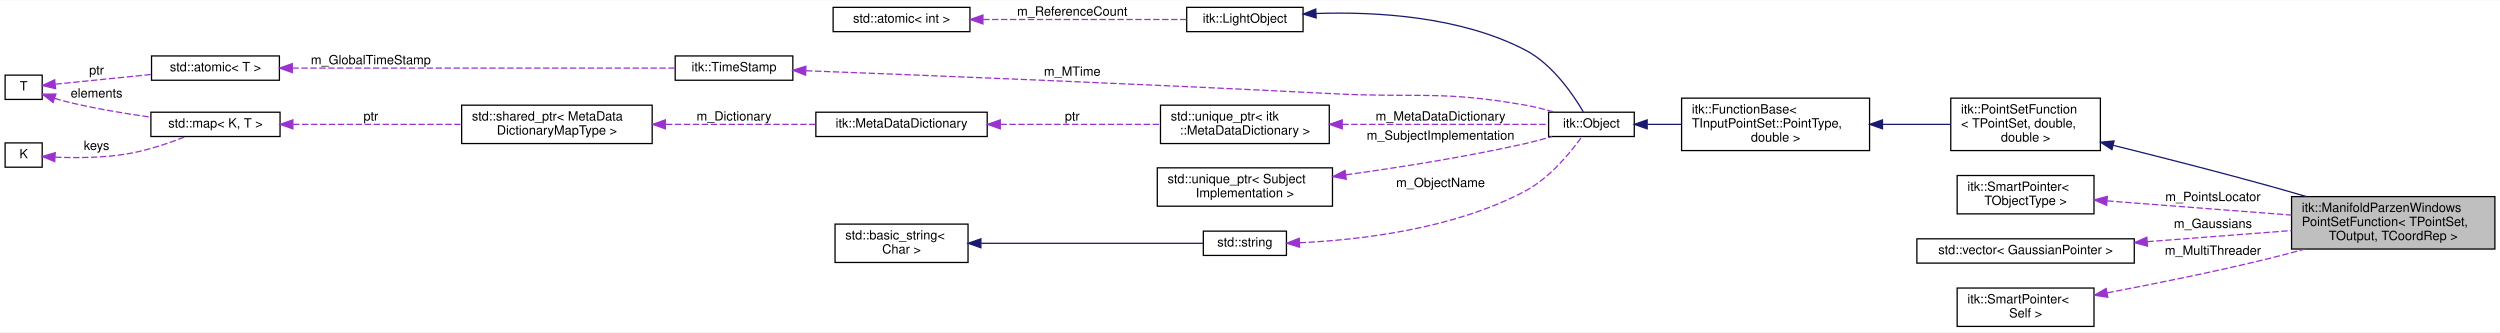
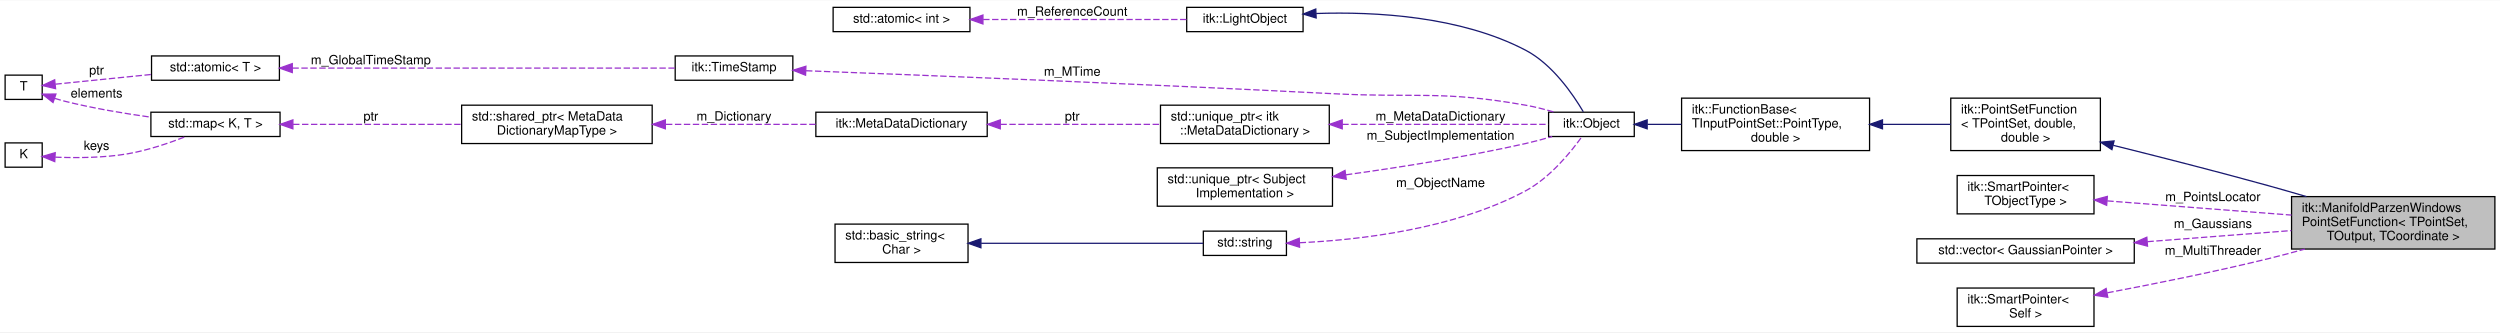
<svg xmlns="http://www.w3.org/2000/svg" xmlns:xlink="http://www.w3.org/1999/xlink" width="1955pt" height="260pt" viewBox="0.00 0.00 1955.00 259.50">
  <g id="graph0" class="graph" transform="scale(1 1) rotate(0) translate(4 255.5)">
    <polygon fill="white" stroke="transparent" points="-4,4 -4,-255.5 1951,-255.5 1951,4 -4,4" />
    <g id="node1" class="node">
      <g id="a_node1">
        <a xlink:title="Point set function based on n-dimensional parzen windowing.">
          <polygon fill="#bfbfbf" stroke="black" points="1788,-61 1788,-102 1947,-102 1947,-61 1788,-61" />
          <text text-anchor="start" x="1796" y="-90" font-family="Helvetica,sans-Serif" font-size="10.00">itk::ManifoldParzenWindows</text>
          <text text-anchor="start" x="1796" y="-79" font-family="Helvetica,sans-Serif" font-size="10.00">PointSetFunction&lt; TPointSet,</text>
-           <text text-anchor="middle" x="1867.5" y="-68" font-family="Helvetica,sans-Serif" font-size="10.00"> TOutput, TCoordRep &gt;</text>
+           <text text-anchor="middle" x="1867.5" y="-68" font-family="Helvetica,sans-Serif" font-size="10.00"> TOutput, TCoordinate &gt;</text>
        </a>
      </g>
    </g>
    <g id="node2" class="node">
      <g id="a_node2">
        <a xlink:href="classitk_1_1PointSetFunction.html" target="_top" xlink:title=" ">
          <polygon fill="white" stroke="black" points="1521.5,-138 1521.5,-179 1638.5,-179 1638.5,-138 1521.5,-138" />
          <text text-anchor="start" x="1529.5" y="-167" font-family="Helvetica,sans-Serif" font-size="10.00">itk::PointSetFunction</text>
          <text text-anchor="start" x="1529.5" y="-156" font-family="Helvetica,sans-Serif" font-size="10.00">&lt; TPointSet, double,</text>
          <text text-anchor="middle" x="1580" y="-145" font-family="Helvetica,sans-Serif" font-size="10.00"> double &gt;</text>
        </a>
      </g>
    </g>
    <g id="edge1" class="edge">
      <path fill="none" stroke="midnightblue" d="M1648.59,-142.09C1684.72,-133.12 1729.89,-121.61 1770,-110.5 1779.61,-107.84 1789.72,-104.92 1799.64,-102" />
      <polygon fill="midnightblue" stroke="midnightblue" points="1647.52,-138.74 1638.66,-144.54 1649.2,-145.54 1647.52,-138.74" />
    </g>
    <g id="node3" class="node">
      <g id="a_node3">
        <a xlink:href="classitk_1_1FunctionBase.html" target="_top" xlink:title=" ">
          <polygon fill="white" stroke="black" points="1311,-138 1311,-179 1458,-179 1458,-138 1311,-138" />
          <text text-anchor="start" x="1319" y="-167" font-family="Helvetica,sans-Serif" font-size="10.00">itk::FunctionBase&lt;</text>
          <text text-anchor="start" x="1319" y="-156" font-family="Helvetica,sans-Serif" font-size="10.00"> TInputPointSet::PointType,</text>
          <text text-anchor="middle" x="1384.5" y="-145" font-family="Helvetica,sans-Serif" font-size="10.00"> double &gt;</text>
        </a>
      </g>
    </g>
    <g id="edge2" class="edge">
      <path fill="none" stroke="midnightblue" d="M1468.51,-158.5C1486.33,-158.5 1504.79,-158.5 1521.4,-158.5" />
      <polygon fill="midnightblue" stroke="midnightblue" points="1468.1,-155 1458.1,-158.5 1468.1,-162 1468.1,-155" />
    </g>
    <g id="node4" class="node">
      <g id="a_node4">
        <a xlink:href="classitk_1_1Object.html" target="_top" xlink:title="Base class for most ITK classes.">
          <polygon fill="white" stroke="black" points="1207,-149 1207,-168 1274,-168 1274,-149 1207,-149" />
          <text text-anchor="middle" x="1240.5" y="-156" font-family="Helvetica,sans-Serif" font-size="10.00">itk::Object</text>
        </a>
      </g>
    </g>
    <g id="edge3" class="edge">
      <path fill="none" stroke="midnightblue" d="M1284.35,-158.5C1292.76,-158.5 1301.79,-158.5 1310.87,-158.5" />
      <polygon fill="midnightblue" stroke="midnightblue" points="1284.08,-155 1274.08,-158.5 1284.08,-162 1284.08,-155" />
    </g>
    <g id="node5" class="node">
      <g id="a_node5">
        <a xlink:href="classitk_1_1LightObject.html" target="_top" xlink:title="Light weight base class for most itk classes.">
          <polygon fill="white" stroke="black" points="924,-231 924,-250 1015,-250 1015,-231 924,-231" />
          <text text-anchor="middle" x="969.5" y="-238" font-family="Helvetica,sans-Serif" font-size="10.00">itk::LightObject</text>
        </a>
      </g>
    </g>
    <g id="edge4" class="edge">
      <path fill="none" stroke="midnightblue" d="M1025.21,-245.19C1071.44,-246.74 1138.07,-243.14 1189,-216.5 1210.06,-205.49 1226.25,-181.75 1234.16,-168.3" />
      <polygon fill="midnightblue" stroke="midnightblue" points="1025.23,-241.69 1015.09,-244.76 1024.93,-248.68 1025.23,-241.69" />
    </g>
    <g id="node6" class="node">
      <g id="a_node6">
        <a xlink:title=" ">
          <polygon fill="white" stroke="black" points="647.5,-231 647.5,-250 754.5,-250 754.5,-231 647.5,-231" />
          <text text-anchor="middle" x="701" y="-238" font-family="Helvetica,sans-Serif" font-size="10.00">std::atomic&lt; int &gt;</text>
        </a>
      </g>
    </g>
    <g id="edge5" class="edge">
      <path fill="none" stroke="#9a32cd" stroke-dasharray="5,2" d="M764.8,-240.5C813.7,-240.5 880.37,-240.5 923.92,-240.5" />
      <polygon fill="#9a32cd" stroke="#9a32cd" points="764.65,-237 754.65,-240.5 764.65,-244 764.65,-237" />
      <text text-anchor="middle" x="834.5" y="-243.5" font-family="Helvetica,sans-Serif" font-size="10.00"> m_ReferenceCount</text>
    </g>
    <g id="node7" class="node">
      <g id="a_node7">
        <a xlink:href="classitk_1_1TimeStamp.html" target="_top" xlink:title="Generate a unique, increasing time value.">
          <polygon fill="white" stroke="black" points="524,-193 524,-212 616,-212 616,-193 524,-193" />
          <text text-anchor="middle" x="570" y="-200" font-family="Helvetica,sans-Serif" font-size="10.00">itk::TimeStamp</text>
        </a>
      </g>
    </g>
    <g id="edge6" class="edge">
      <path fill="none" stroke="#9a32cd" stroke-dasharray="5,2" d="M626.31,-200.43C713.75,-197.09 889.25,-190.12 1038,-182.5 1105.14,-179.06 1122.79,-185.15 1189,-173.5 1196.39,-172.2 1204.22,-170.19 1211.46,-168.07" />
      <polygon fill="#9a32cd" stroke="#9a32cd" points="625.95,-196.94 616.09,-200.82 626.22,-203.94 625.95,-196.94" />
      <text text-anchor="middle" x="834.5" y="-196.5" font-family="Helvetica,sans-Serif" font-size="10.00"> m_MTime</text>
    </g>
    <g id="node8" class="node">
      <g id="a_node8">
        <a xlink:title=" ">
          <polygon fill="white" stroke="black" points="114.5,-193 114.5,-212 214.5,-212 214.5,-193 114.5,-193" />
          <text text-anchor="middle" x="164.5" y="-200" font-family="Helvetica,sans-Serif" font-size="10.00">std::atomic&lt; T &gt;</text>
        </a>
      </g>
    </g>
    <g id="edge7" class="edge">
      <path fill="none" stroke="#9a32cd" stroke-dasharray="5,2" d="M224.66,-202.5C306.06,-202.5 450.8,-202.5 523.98,-202.5" />
      <polygon fill="#9a32cd" stroke="#9a32cd" points="224.57,-199 214.57,-202.5 224.57,-206 224.57,-199" />
      <text text-anchor="middle" x="286" y="-205.5" font-family="Helvetica,sans-Serif" font-size="10.00"> m_GlobalTimeStamp</text>
    </g>
    <g id="node9" class="node">
      <g id="a_node9">
        <a xlink:title=" ">
          <polygon fill="white" stroke="black" points="0,-178 0,-197 29,-197 29,-178 0,-178" />
          <text text-anchor="middle" x="14.5" y="-185" font-family="Helvetica,sans-Serif" font-size="10.00">T</text>
        </a>
      </g>
    </g>
    <g id="edge8" class="edge">
      <path fill="none" stroke="#9a32cd" stroke-dasharray="5,2" d="M39.33,-189.92C59.54,-191.96 89.19,-194.97 114.45,-197.53" />
      <polygon fill="#9a32cd" stroke="#9a32cd" points="39.46,-186.41 29.16,-188.88 38.75,-193.37 39.46,-186.41" />
      <text text-anchor="middle" x="71.5" y="-197.5" font-family="Helvetica,sans-Serif" font-size="10.00"> ptr</text>
    </g>
    <g id="node14" class="node">
      <g id="a_node14">
        <a xlink:title=" ">
          <polygon fill="white" stroke="black" points="114,-149 114,-168 215,-168 215,-149 114,-149" />
          <text text-anchor="middle" x="164.5" y="-156" font-family="Helvetica,sans-Serif" font-size="10.00">std::map&lt; K, T &gt;</text>
        </a>
      </g>
    </g>
    <g id="edge15" class="edge">
      <path fill="none" stroke="#9a32cd" stroke-dasharray="5,2" d="M38.74,-178.85C41.51,-177.98 44.3,-177.17 47,-176.5 68.64,-171.1 92.98,-167.03 113.78,-164.14" />
      <polygon fill="#9a32cd" stroke="#9a32cd" points="37.47,-175.59 29.13,-182.13 39.73,-182.21 37.47,-175.59" />
      <text text-anchor="middle" x="71.5" y="-179.5" font-family="Helvetica,sans-Serif" font-size="10.00"> elements</text>
    </g>
    <g id="node10" class="node">
      <g id="a_node10">
        <a xlink:title=" ">
          <polygon fill="white" stroke="black" points="901,-94.5 901,-124.5 1038,-124.5 1038,-94.5 901,-94.5" />
          <text text-anchor="start" x="909" y="-112.5" font-family="Helvetica,sans-Serif" font-size="10.00">std::unique_ptr&lt; Subject</text>
          <text text-anchor="middle" x="969.5" y="-101.5" font-family="Helvetica,sans-Serif" font-size="10.00">Implementation &gt;</text>
        </a>
      </g>
    </g>
    <g id="edge9" class="edge">
      <path fill="none" stroke="#9a32cd" stroke-dasharray="5,2" d="M1048.51,-119.05C1090.41,-124.83 1142.81,-133.1 1189,-143.5 1195.78,-145.03 1202.99,-146.97 1209.77,-148.95" />
      <polygon fill="#9a32cd" stroke="#9a32cd" points="1048.75,-115.55 1038.37,-117.67 1047.8,-122.48 1048.75,-115.55" />
      <text text-anchor="middle" x="1122.5" y="-146.5" font-family="Helvetica,sans-Serif" font-size="10.00"> m_SubjectImplementation</text>
    </g>
    <g id="node11" class="node">
      <g id="a_node11">
        <a xlink:title=" ">
          <polygon fill="white" stroke="black" points="903.5,-143.5 903.5,-173.5 1035.5,-173.5 1035.5,-143.5 903.5,-143.5" />
          <text text-anchor="start" x="911.5" y="-161.5" font-family="Helvetica,sans-Serif" font-size="10.00">std::unique_ptr&lt; itk</text>
          <text text-anchor="middle" x="969.5" y="-150.5" font-family="Helvetica,sans-Serif" font-size="10.00">::MetaDataDictionary &gt;</text>
        </a>
      </g>
    </g>
    <g id="edge10" class="edge">
      <path fill="none" stroke="#9a32cd" stroke-dasharray="5,2" d="M1045.66,-158.5C1098.66,-158.5 1167.03,-158.5 1206.8,-158.5" />
      <polygon fill="#9a32cd" stroke="#9a32cd" points="1045.62,-155 1035.62,-158.5 1045.62,-162 1045.62,-155" />
      <text text-anchor="middle" x="1122.5" y="-161.5" font-family="Helvetica,sans-Serif" font-size="10.00"> m_MetaDataDictionary</text>
    </g>
    <g id="node12" class="node">
      <g id="a_node12">
        <a xlink:href="classitk_1_1MetaDataDictionary.html" target="_top" xlink:title="Provides a mechanism for storing a collection of arbitrary data types.">
          <polygon fill="white" stroke="black" points="634,-149 634,-168 768,-168 768,-149 634,-149" />
          <text text-anchor="middle" x="701" y="-156" font-family="Helvetica,sans-Serif" font-size="10.00">itk::MetaDataDictionary</text>
        </a>
      </g>
    </g>
    <g id="edge11" class="edge">
      <path fill="none" stroke="#9a32cd" stroke-dasharray="5,2" d="M778.32,-158.5C817.74,-158.5 865.36,-158.5 903.08,-158.5" />
      <polygon fill="#9a32cd" stroke="#9a32cd" points="778.22,-155 768.22,-158.5 778.22,-162 778.22,-155" />
      <text text-anchor="middle" x="834.5" y="-161.5" font-family="Helvetica,sans-Serif" font-size="10.00"> ptr</text>
    </g>
    <g id="node13" class="node">
      <g id="a_node13">
        <a xlink:title=" ">
          <polygon fill="white" stroke="black" points="357,-143.5 357,-173.5 506,-173.5 506,-143.5 357,-143.5" />
          <text text-anchor="start" x="365" y="-161.5" font-family="Helvetica,sans-Serif" font-size="10.00">std::shared_ptr&lt; MetaData</text>
          <text text-anchor="middle" x="431.5" y="-150.5" font-family="Helvetica,sans-Serif" font-size="10.00">DictionaryMapType &gt;</text>
        </a>
      </g>
    </g>
    <g id="edge12" class="edge">
      <path fill="none" stroke="#9a32cd" stroke-dasharray="5,2" d="M516.78,-158.5C554.53,-158.5 598.4,-158.5 633.74,-158.5" />
      <polygon fill="#9a32cd" stroke="#9a32cd" points="516.3,-155 506.3,-158.5 516.3,-162 516.3,-155" />
      <text text-anchor="middle" x="570" y="-161.5" font-family="Helvetica,sans-Serif" font-size="10.00"> m_Dictionary</text>
    </g>
    <g id="edge13" class="edge">
      <path fill="none" stroke="#9a32cd" stroke-dasharray="5,2" d="M225.18,-158.5C264.19,-158.5 315.41,-158.5 356.93,-158.5" />
      <polygon fill="#9a32cd" stroke="#9a32cd" points="225.03,-155 215.03,-158.5 225.03,-162 225.03,-155" />
      <text text-anchor="middle" x="286" y="-161.5" font-family="Helvetica,sans-Serif" font-size="10.00"> ptr</text>
    </g>
    <g id="node15" class="node">
      <g id="a_node15">
        <a xlink:title=" ">
          <polygon fill="white" stroke="black" points="0,-125 0,-144 29,-144 29,-125 0,-125" />
          <text text-anchor="middle" x="14.5" y="-132" font-family="Helvetica,sans-Serif" font-size="10.00">K</text>
        </a>
      </g>
    </g>
    <g id="edge14" class="edge">
      <path fill="none" stroke="#9a32cd" stroke-dasharray="5,2" d="M39.17,-132.85C55.3,-132.19 77.09,-132.25 96,-135.5 111.5,-138.17 128.23,-143.85 141.16,-148.9" />
      <polygon fill="#9a32cd" stroke="#9a32cd" points="38.81,-129.36 29.01,-133.38 39.18,-136.35 38.81,-129.36" />
      <text text-anchor="middle" x="71.5" y="-138.5" font-family="Helvetica,sans-Serif" font-size="10.00"> keys</text>
    </g>
    <g id="node16" class="node">
      <g id="a_node16">
        <a xlink:title=" ">
          <polygon fill="white" stroke="black" points="937,-56 937,-75 1002,-75 1002,-56 937,-56" />
          <text text-anchor="middle" x="969.5" y="-63" font-family="Helvetica,sans-Serif" font-size="10.00">std::string</text>
        </a>
      </g>
    </g>
    <g id="edge16" class="edge">
      <path fill="none" stroke="#9a32cd" stroke-dasharray="5,2" d="M1012.32,-65.93C1058.22,-68.04 1132.85,-76.35 1189,-106.5 1208.07,-116.74 1224.31,-136.69 1232.92,-148.69" />
      <polygon fill="#9a32cd" stroke="#9a32cd" points="1012.26,-62.43 1002.14,-65.55 1012,-69.42 1012.26,-62.43" />
      <text text-anchor="middle" x="1122.5" y="-109.5" font-family="Helvetica,sans-Serif" font-size="10.00"> m_ObjectName</text>
    </g>
    <g id="node17" class="node">
      <g id="a_node17">
        <a xlink:title=" ">
          <polygon fill="white" stroke="black" points="649,-50.5 649,-80.5 753,-80.5 753,-50.5 649,-50.5" />
          <text text-anchor="start" x="657" y="-68.5" font-family="Helvetica,sans-Serif" font-size="10.00">std::basic_string&lt;</text>
          <text text-anchor="middle" x="701" y="-57.5" font-family="Helvetica,sans-Serif" font-size="10.00"> Char &gt;</text>
        </a>
      </g>
    </g>
    <g id="edge17" class="edge">
      <path fill="none" stroke="midnightblue" d="M763.24,-65.5C817.37,-65.5 894.16,-65.5 936.82,-65.5" />
      <polygon fill="midnightblue" stroke="midnightblue" points="763.07,-62 753.07,-65.5 763.07,-69 763.07,-62" />
    </g>
    <g id="node18" class="node">
      <g id="a_node18">
        <a xlink:href="classitk_1_1SmartPointer.html" target="_top" xlink:title="Implements transparent reference counting.">
          <polygon fill="white" stroke="black" points="1526.5,-88.5 1526.5,-118.5 1633.5,-118.5 1633.5,-88.5 1526.5,-88.5" />
          <text text-anchor="start" x="1534.5" y="-106.5" font-family="Helvetica,sans-Serif" font-size="10.00">itk::SmartPointer&lt;</text>
          <text text-anchor="middle" x="1580" y="-95.5" font-family="Helvetica,sans-Serif" font-size="10.00"> TObjectType &gt;</text>
        </a>
      </g>
    </g>
    <g id="edge18" class="edge">
      <path fill="none" stroke="#9a32cd" stroke-dasharray="5,2" d="M1643.89,-98.65C1686.32,-95.38 1742.61,-91.05 1787.97,-87.55" />
      <polygon fill="#9a32cd" stroke="#9a32cd" points="1643.4,-95.18 1633.7,-99.44 1643.94,-102.16 1643.4,-95.18" />
      <text text-anchor="middle" x="1726.5" y="-98.5" font-family="Helvetica,sans-Serif" font-size="10.00"> m_PointsLocator</text>
    </g>
    <g id="node19" class="node">
      <g id="a_node19">
        <a xlink:title=" ">
          <polygon fill="white" stroke="black" points="1495,-50 1495,-69 1665,-69 1665,-50 1495,-50" />
          <text text-anchor="middle" x="1580" y="-57" font-family="Helvetica,sans-Serif" font-size="10.00">std::vector&lt; GaussianPointer &gt;</text>
        </a>
      </g>
    </g>
    <g id="edge19" class="edge">
      <path fill="none" stroke="#9a32cd" stroke-dasharray="5,2" d="M1675.27,-66.76C1711.75,-69.58 1753.03,-72.76 1787.87,-75.44" />
      <polygon fill="#9a32cd" stroke="#9a32cd" points="1675.35,-63.26 1665.12,-65.98 1674.82,-70.24 1675.35,-63.26" />
      <text text-anchor="middle" x="1726.5" y="-77.5" font-family="Helvetica,sans-Serif" font-size="10.00"> m_Gaussians</text>
    </g>
    <g id="node20" class="node">
      <g id="a_node20">
        <a xlink:href="classitk_1_1SmartPointer.html" target="_top" xlink:title=" ">
          <polygon fill="white" stroke="black" points="1526.5,-0.5 1526.5,-30.5 1633.5,-30.5 1633.5,-0.5 1526.5,-0.5" />
          <text text-anchor="start" x="1534.5" y="-18.5" font-family="Helvetica,sans-Serif" font-size="10.00">itk::SmartPointer&lt;</text>
          <text text-anchor="middle" x="1580" y="-7.5" font-family="Helvetica,sans-Serif" font-size="10.00"> Self &gt;</text>
        </a>
      </g>
    </g>
    <g id="edge20" class="edge">
      <path fill="none" stroke="#9a32cd" stroke-dasharray="5,2" d="M1643.93,-26.78C1680.83,-33.74 1728.25,-43.27 1770,-53.5 1779.23,-55.76 1788.91,-58.33 1798.42,-60.97" />
      <polygon fill="#9a32cd" stroke="#9a32cd" points="1644.28,-23.29 1633.81,-24.89 1643,-30.17 1644.28,-23.29" />
      <text text-anchor="middle" x="1726.5" y="-56.5" font-family="Helvetica,sans-Serif" font-size="10.00"> m_MultiThreader</text>
    </g>
  </g>
</svg>
